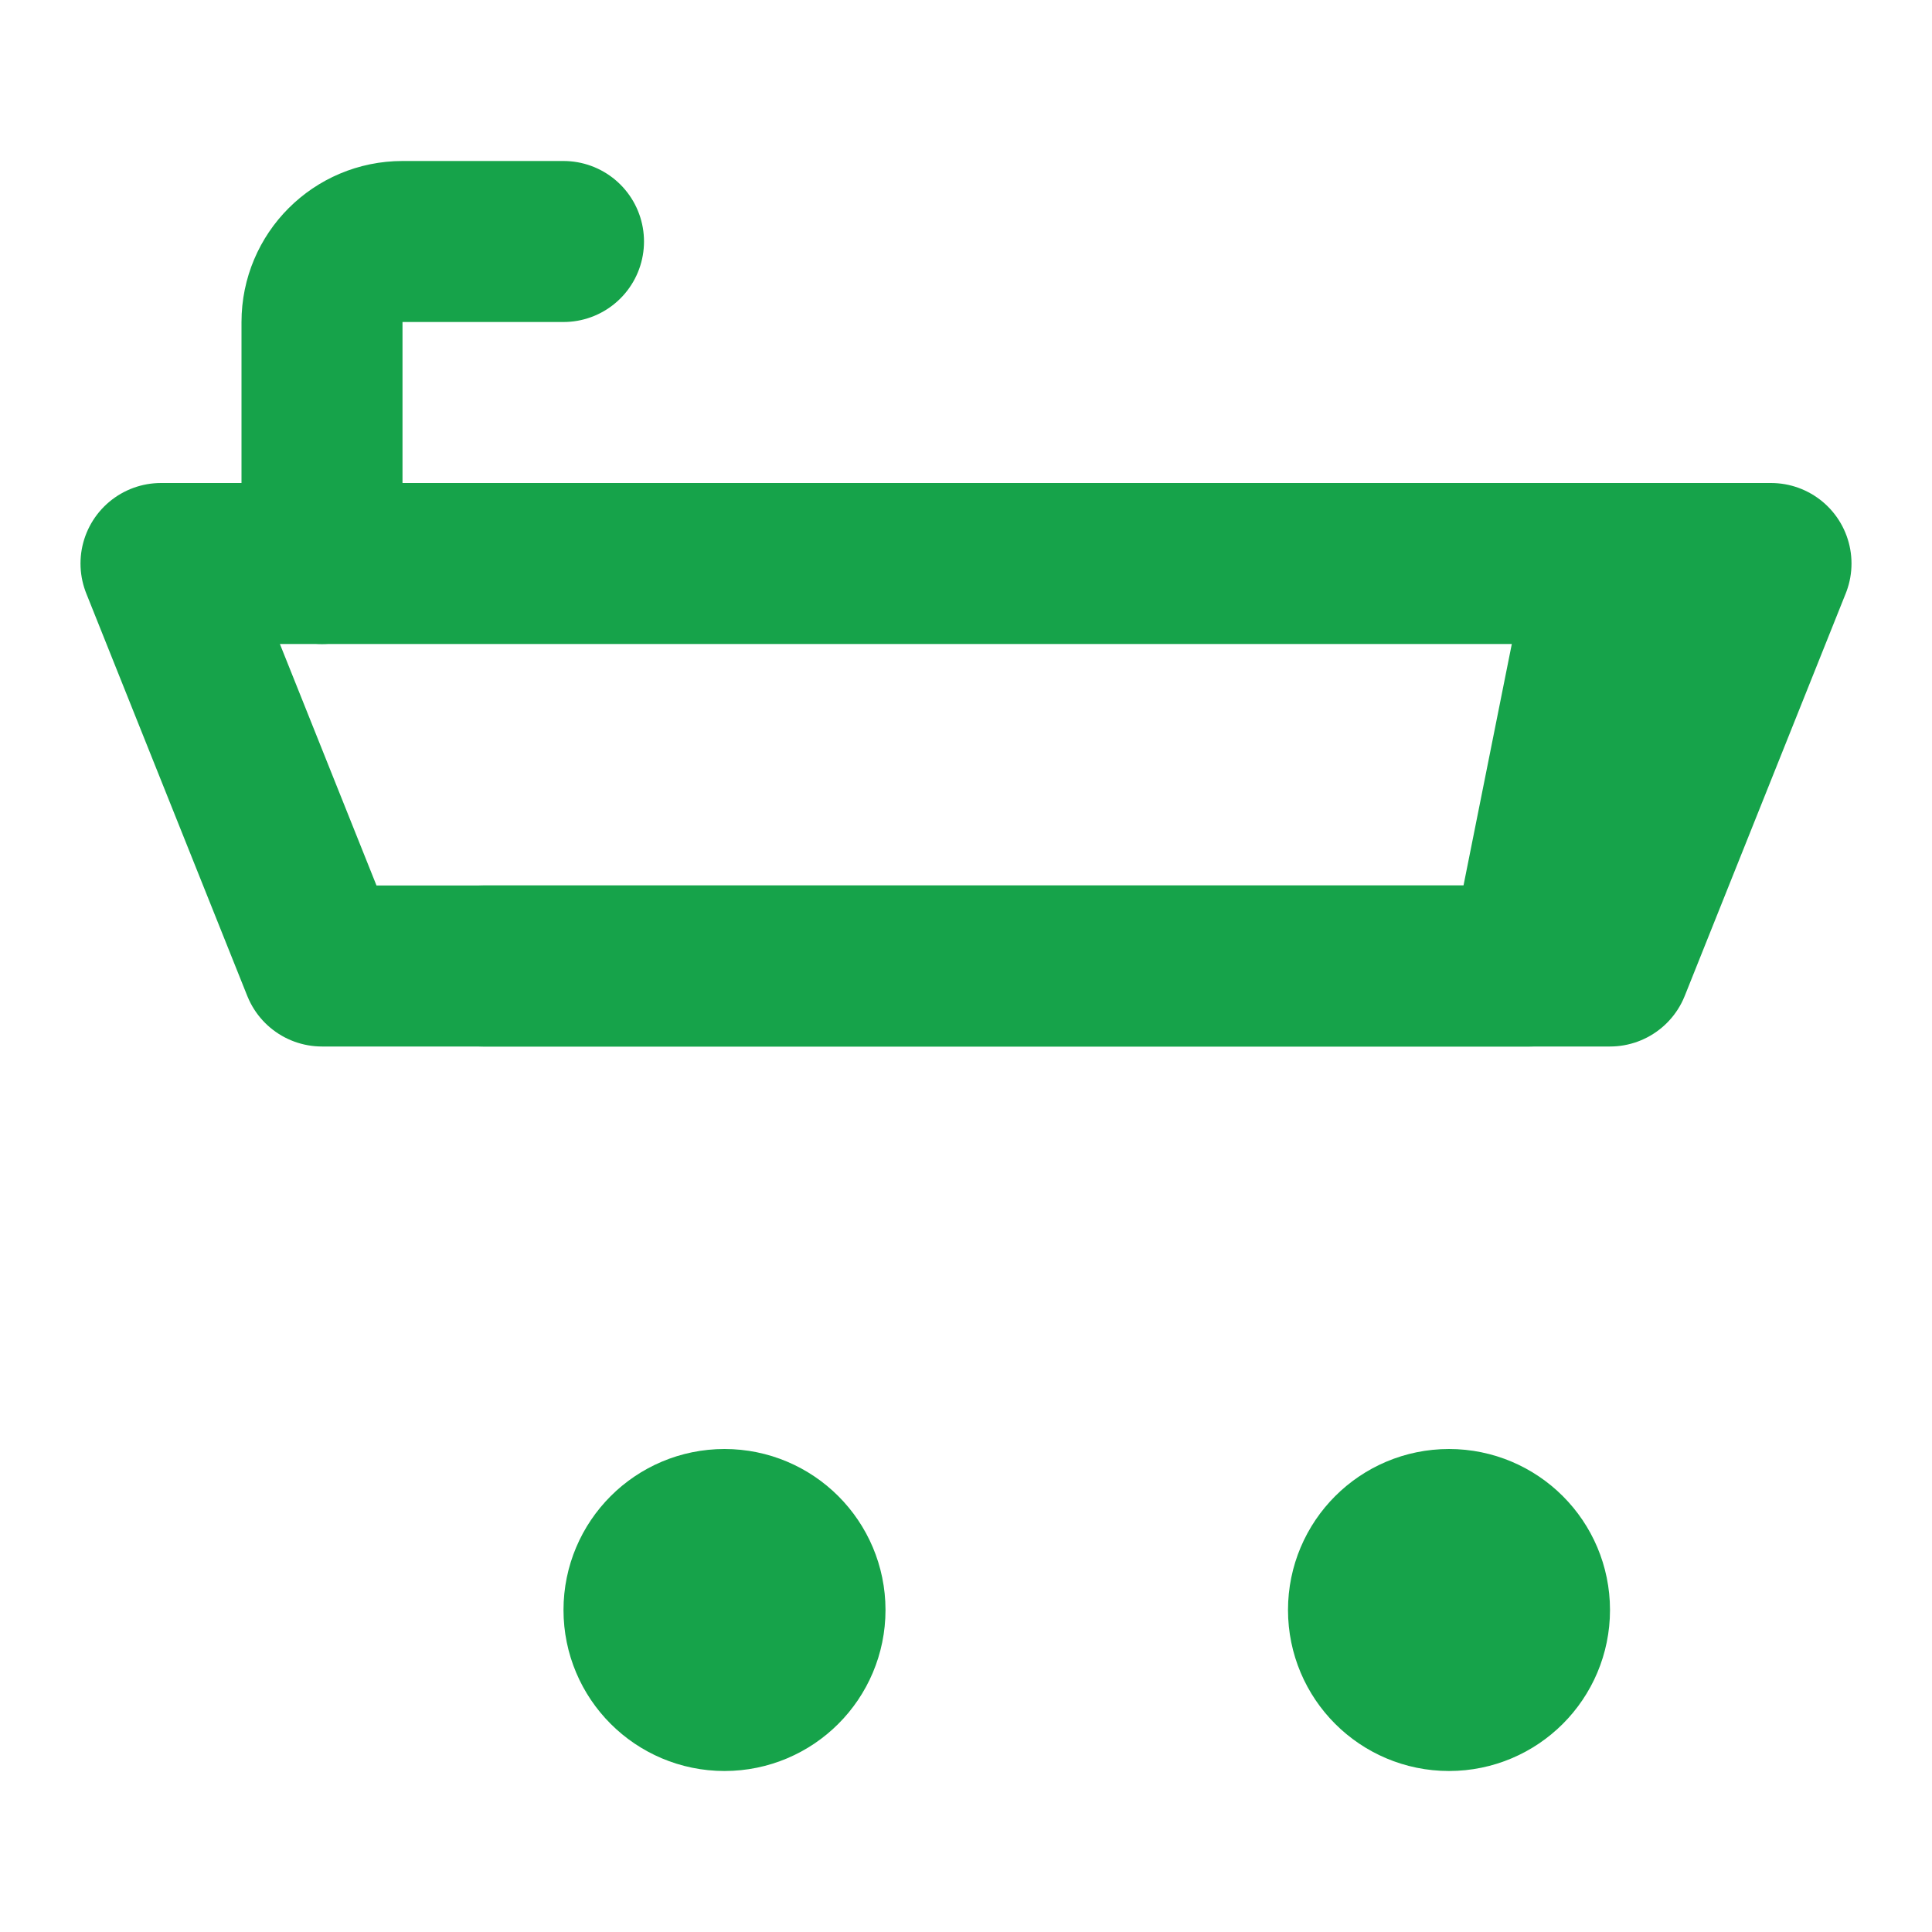
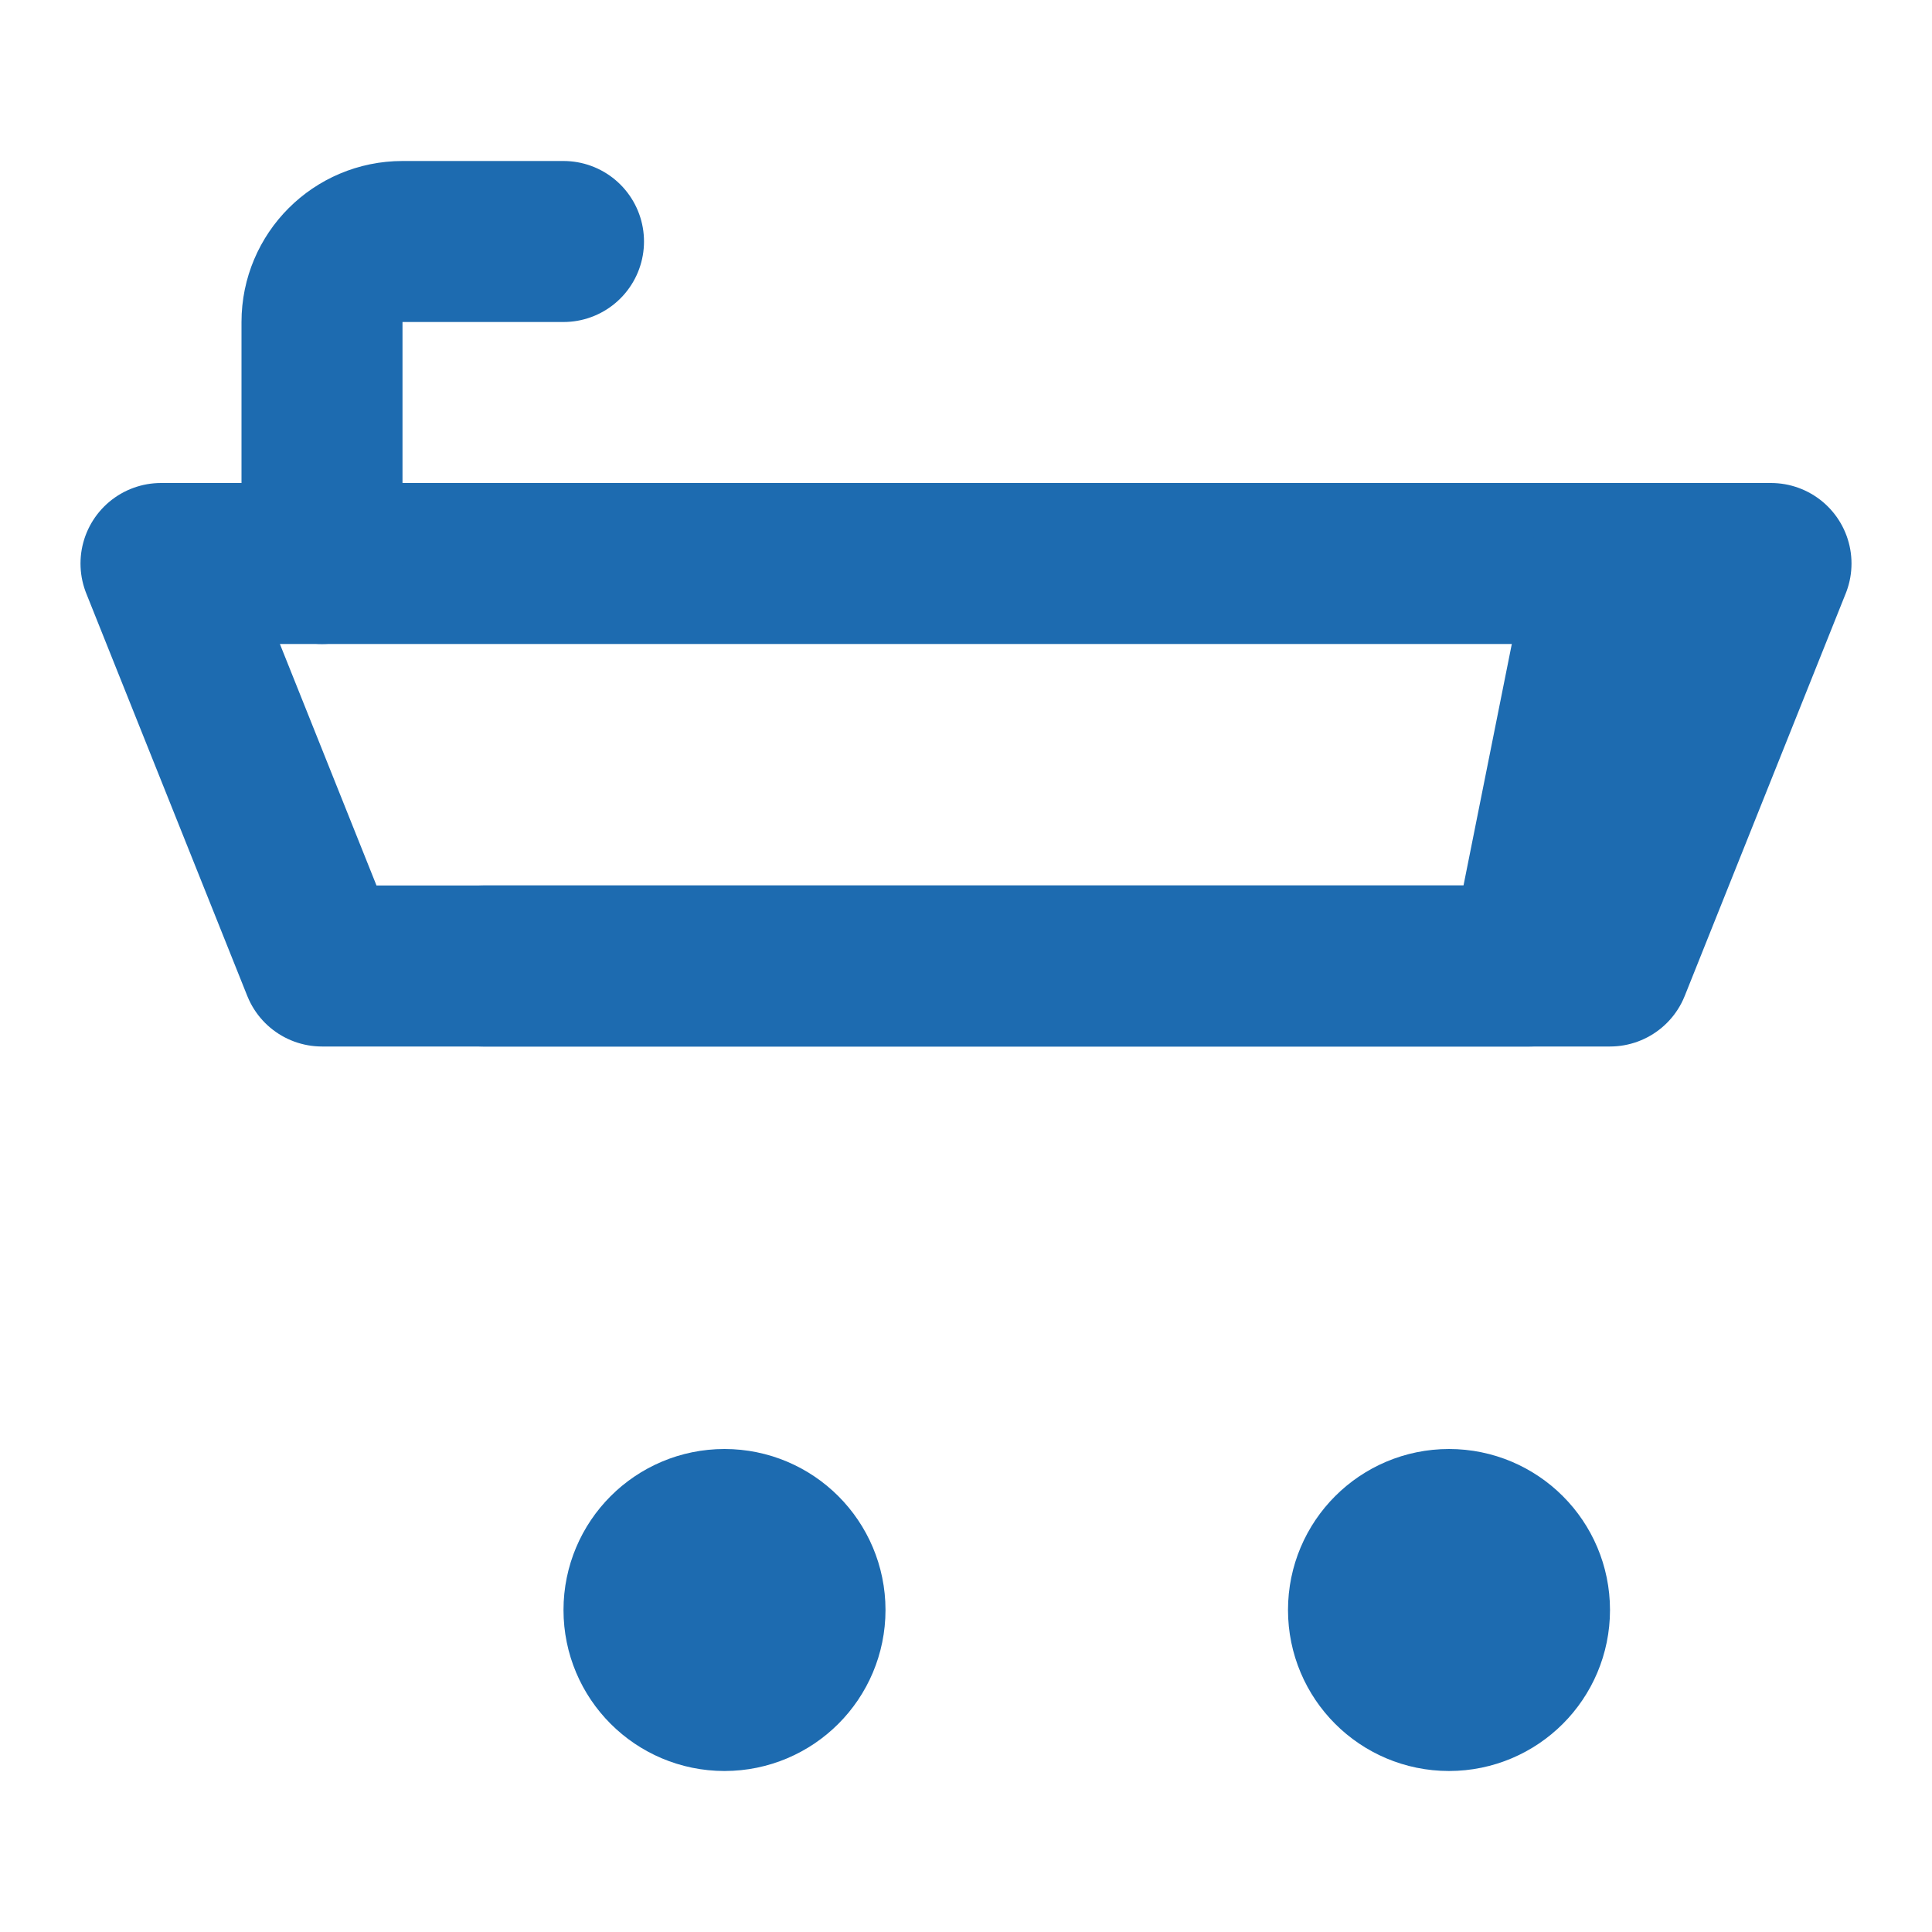
- <svg xmlns="http://www.w3.org/2000/svg" viewBox="0 0 24 24" fill="none" stroke="#16a34a" stroke-width="2" stroke-linecap="round" stroke-linejoin="round">
+ <svg xmlns="http://www.w3.org/2000/svg" viewBox="0 0 24 24" fill="none" stroke="#1d6bb0" stroke-width="2" stroke-linecap="round" stroke-linejoin="round">
  <path d="M2 7h20l-2 5H4z" />
  <path d="M4 7V4a1 1 0 0 1 1-1h2" />
  <circle cx="9" cy="20" r="1" />
  <circle cx="18" cy="20" r="1" />
  <path d="M6 12h13l1-5" />
</svg>
